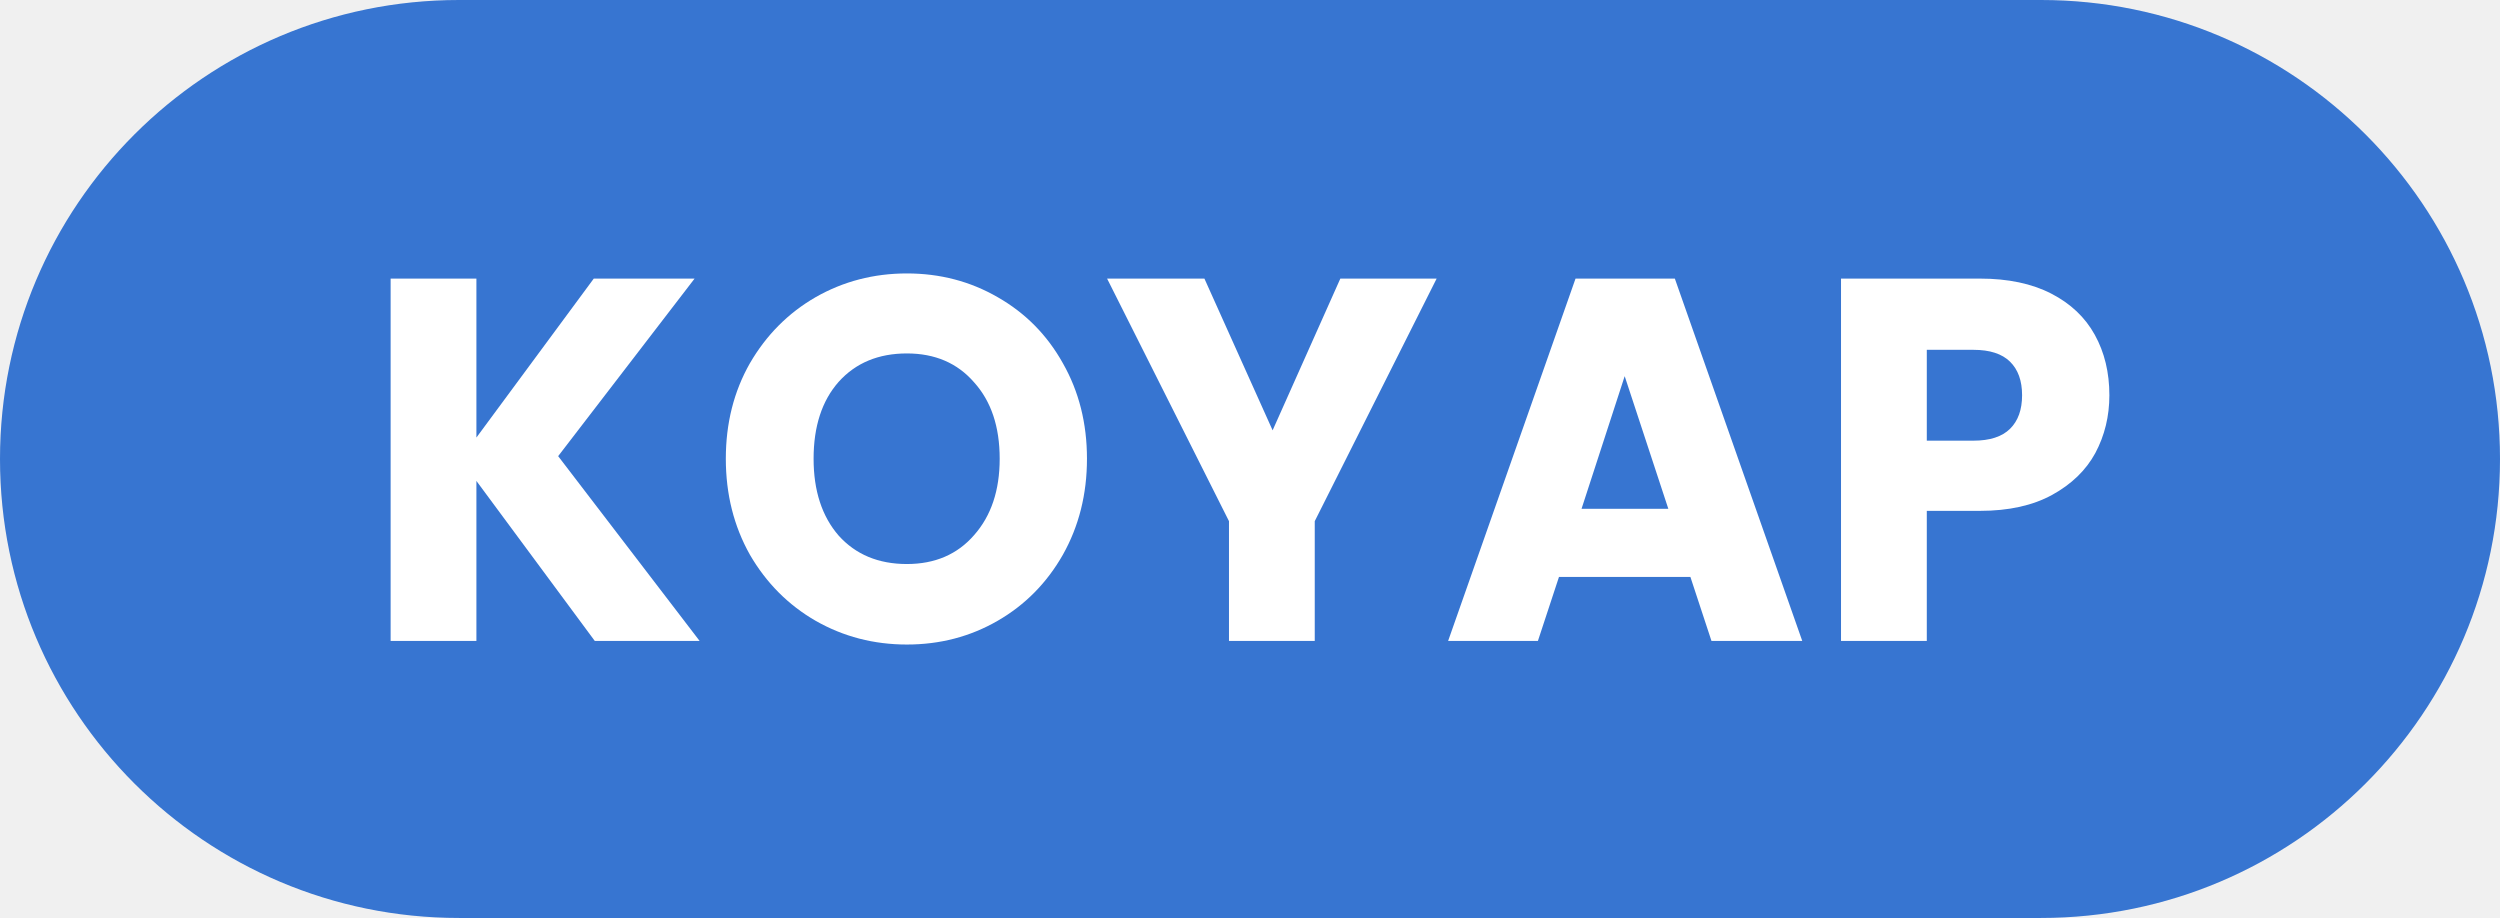
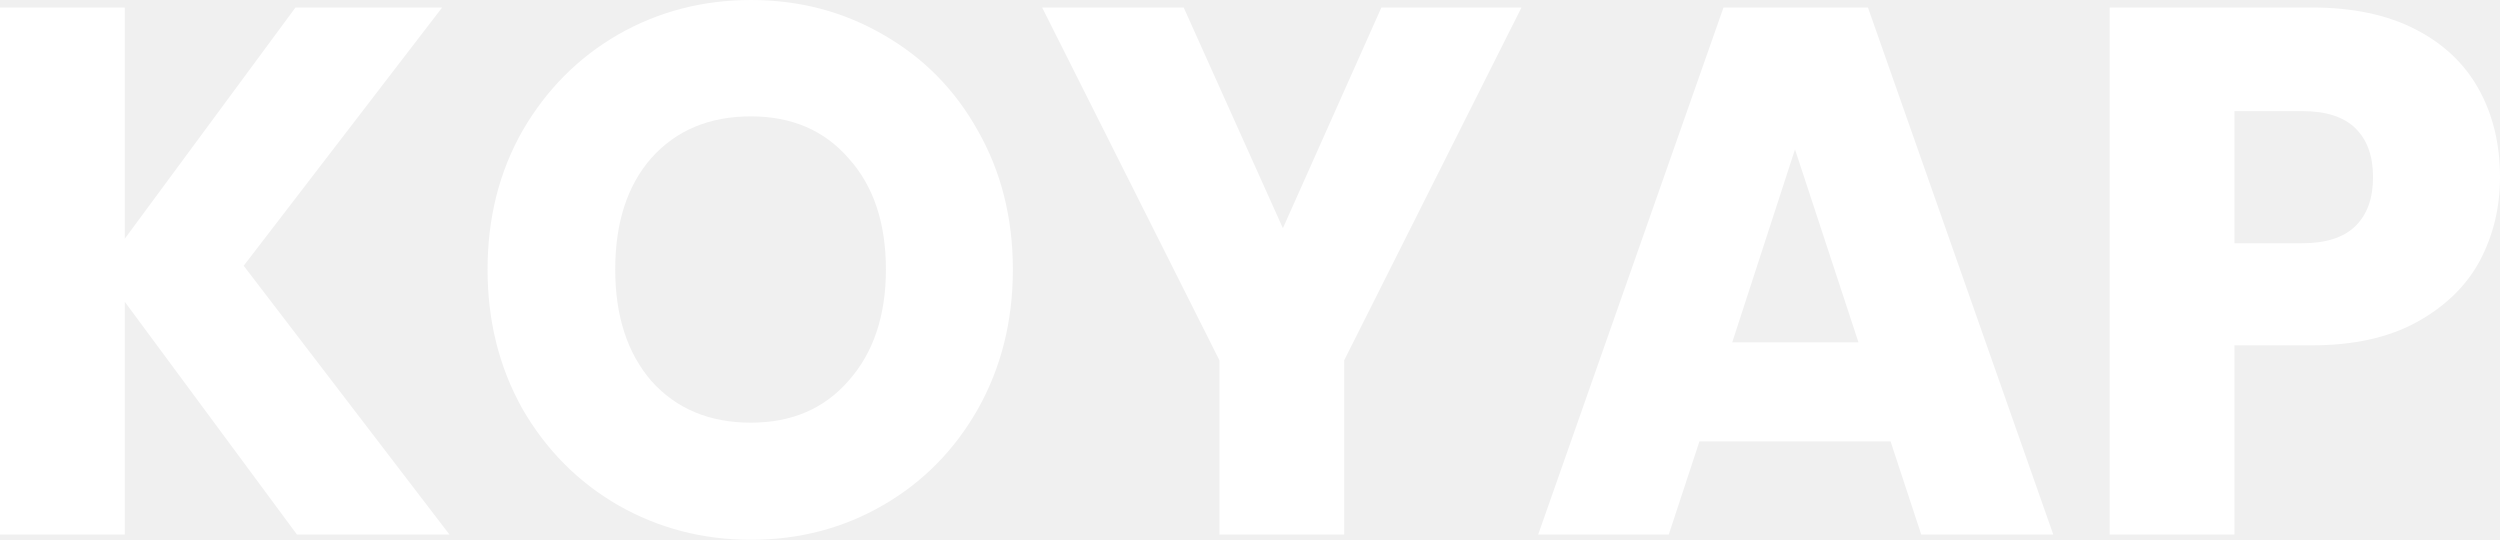
- <svg xmlns="http://www.w3.org/2000/svg" width="128" height="47" viewBox="0 0 128 47" fill="none">
-   <rect width="128" height="47" rx="23.5" fill="#3775D1" />
-   <path d="M30.452 32.815L24.392 24.623V32.815H20V14.264H24.392V22.403L30.401 14.264H35.563L28.578 23.355L35.82 32.815H30.452Z" fill="white" />
-   <path d="M46.433 33C44.738 33 43.18 32.595 41.759 31.784C40.355 30.974 39.234 29.846 38.395 28.402C37.573 26.94 37.162 25.301 37.162 23.487C37.162 21.672 37.573 20.043 38.395 18.598C39.234 17.154 40.355 16.026 41.759 15.216C43.18 14.405 44.738 14 46.433 14C48.128 14 49.677 14.405 51.081 15.216C52.502 16.026 53.615 17.154 54.42 18.598C55.242 20.043 55.653 21.672 55.653 23.487C55.653 25.301 55.242 26.94 54.42 28.402C53.598 29.846 52.485 30.974 51.081 31.784C49.677 32.595 48.128 33 46.433 33ZM46.433 28.878C47.871 28.878 49.018 28.384 49.874 27.398C50.748 26.411 51.184 25.108 51.184 23.487C51.184 21.848 50.748 20.545 49.874 19.576C49.018 18.589 47.871 18.096 46.433 18.096C44.978 18.096 43.813 18.58 42.94 19.549C42.084 20.518 41.656 21.831 41.656 23.487C41.656 25.125 42.084 26.438 42.94 27.424C43.813 28.393 44.978 28.878 46.433 28.878Z" fill="white" />
-   <path d="M73.556 14.264L67.315 26.684V32.815H62.924V26.684L56.683 14.264H61.666L65.158 22.033L68.625 14.264H73.556Z" fill="white" />
-   <path d="M86.548 29.538H79.82L78.741 32.815H74.144L80.667 14.264H85.752L92.275 32.815H87.627L86.548 29.538ZM85.418 26.05L83.184 19.259L80.975 26.05H85.418Z" fill="white" />
-   <path d="M108 20.236C108 21.311 107.76 22.298 107.281 23.196C106.802 24.077 106.065 24.79 105.072 25.337C104.079 25.883 102.847 26.156 101.374 26.156H98.652V32.815H94.26V14.264H101.374C102.812 14.264 104.028 14.52 105.021 15.031C106.014 15.541 106.759 16.246 107.255 17.145C107.752 18.043 108 19.074 108 20.236ZM101.04 22.562C101.879 22.562 102.504 22.359 102.915 21.954C103.326 21.549 103.531 20.976 103.531 20.236C103.531 19.497 103.326 18.924 102.915 18.519C102.504 18.114 101.879 17.911 101.04 17.911H98.652V22.562H101.04Z" fill="white" />
+ <svg xmlns="http://www.w3.org/2000/svg" width="88" height="19" viewBox="0 0 88 19" fill="none">
+   <path d="M10.452 18.815L4.392 10.623V18.815H0V0.264H4.392V8.403L10.401 0.264H15.563L8.578 9.355L15.82 18.815H10.452Z" fill="white" />
+   <path d="M26.433 19C24.738 19 23.18 18.595 21.759 17.784C20.355 16.974 19.234 15.847 18.395 14.402C17.573 12.94 17.162 11.301 17.162 9.487C17.162 7.672 17.573 6.043 18.395 4.598C19.234 3.153 20.355 2.026 21.759 1.216C23.18 0.405 24.738 0 26.433 0C28.128 0 29.677 0.405 31.081 1.216C32.502 2.026 33.615 3.153 34.42 4.598C35.242 6.043 35.653 7.672 35.653 9.487C35.653 11.301 35.242 12.94 34.42 14.402C33.598 15.847 32.485 16.974 31.081 17.784C29.677 18.595 28.128 19 26.433 19ZM26.433 14.878C27.871 14.878 29.018 14.384 29.874 13.398C30.747 12.411 31.184 11.108 31.184 9.487C31.184 7.848 30.747 6.545 29.874 5.576C29.018 4.589 27.871 4.096 26.433 4.096C24.978 4.096 23.814 4.58 22.94 5.549C22.084 6.518 21.656 7.831 21.656 9.487C21.656 11.125 22.084 12.438 22.94 13.424C23.814 14.393 24.978 14.878 26.433 14.878Z" fill="white" />
+   <path d="M53.556 0.264L47.315 12.684V18.815H42.924V12.684L36.683 0.264H41.666L45.158 8.033L48.625 0.264H53.556Z" fill="white" />
+   <path d="M66.548 15.538H59.82L58.741 18.815H54.144L60.667 0.264H65.752L72.275 18.815H67.627L66.548 15.538ZM65.418 12.05L63.184 5.259L60.975 12.05H65.418Z" fill="white" />
+   <path d="M88 6.236C88 7.311 87.76 8.298 87.281 9.196C86.802 10.077 86.065 10.79 85.072 11.337C84.079 11.883 82.847 12.156 81.374 12.156H78.652V18.815H74.26V0.264H81.374C82.812 0.264 84.028 0.52 85.021 1.031C86.014 1.541 86.759 2.246 87.255 3.145C87.752 4.043 88 5.074 88 6.236ZM81.04 8.562C81.879 8.562 82.504 8.359 82.915 7.954C83.326 7.549 83.531 6.976 83.531 6.236C83.531 5.497 83.326 4.924 82.915 4.519C82.504 4.114 81.879 3.911 81.04 3.911H78.652V8.562H81.04Z" fill="white" />
</svg>
